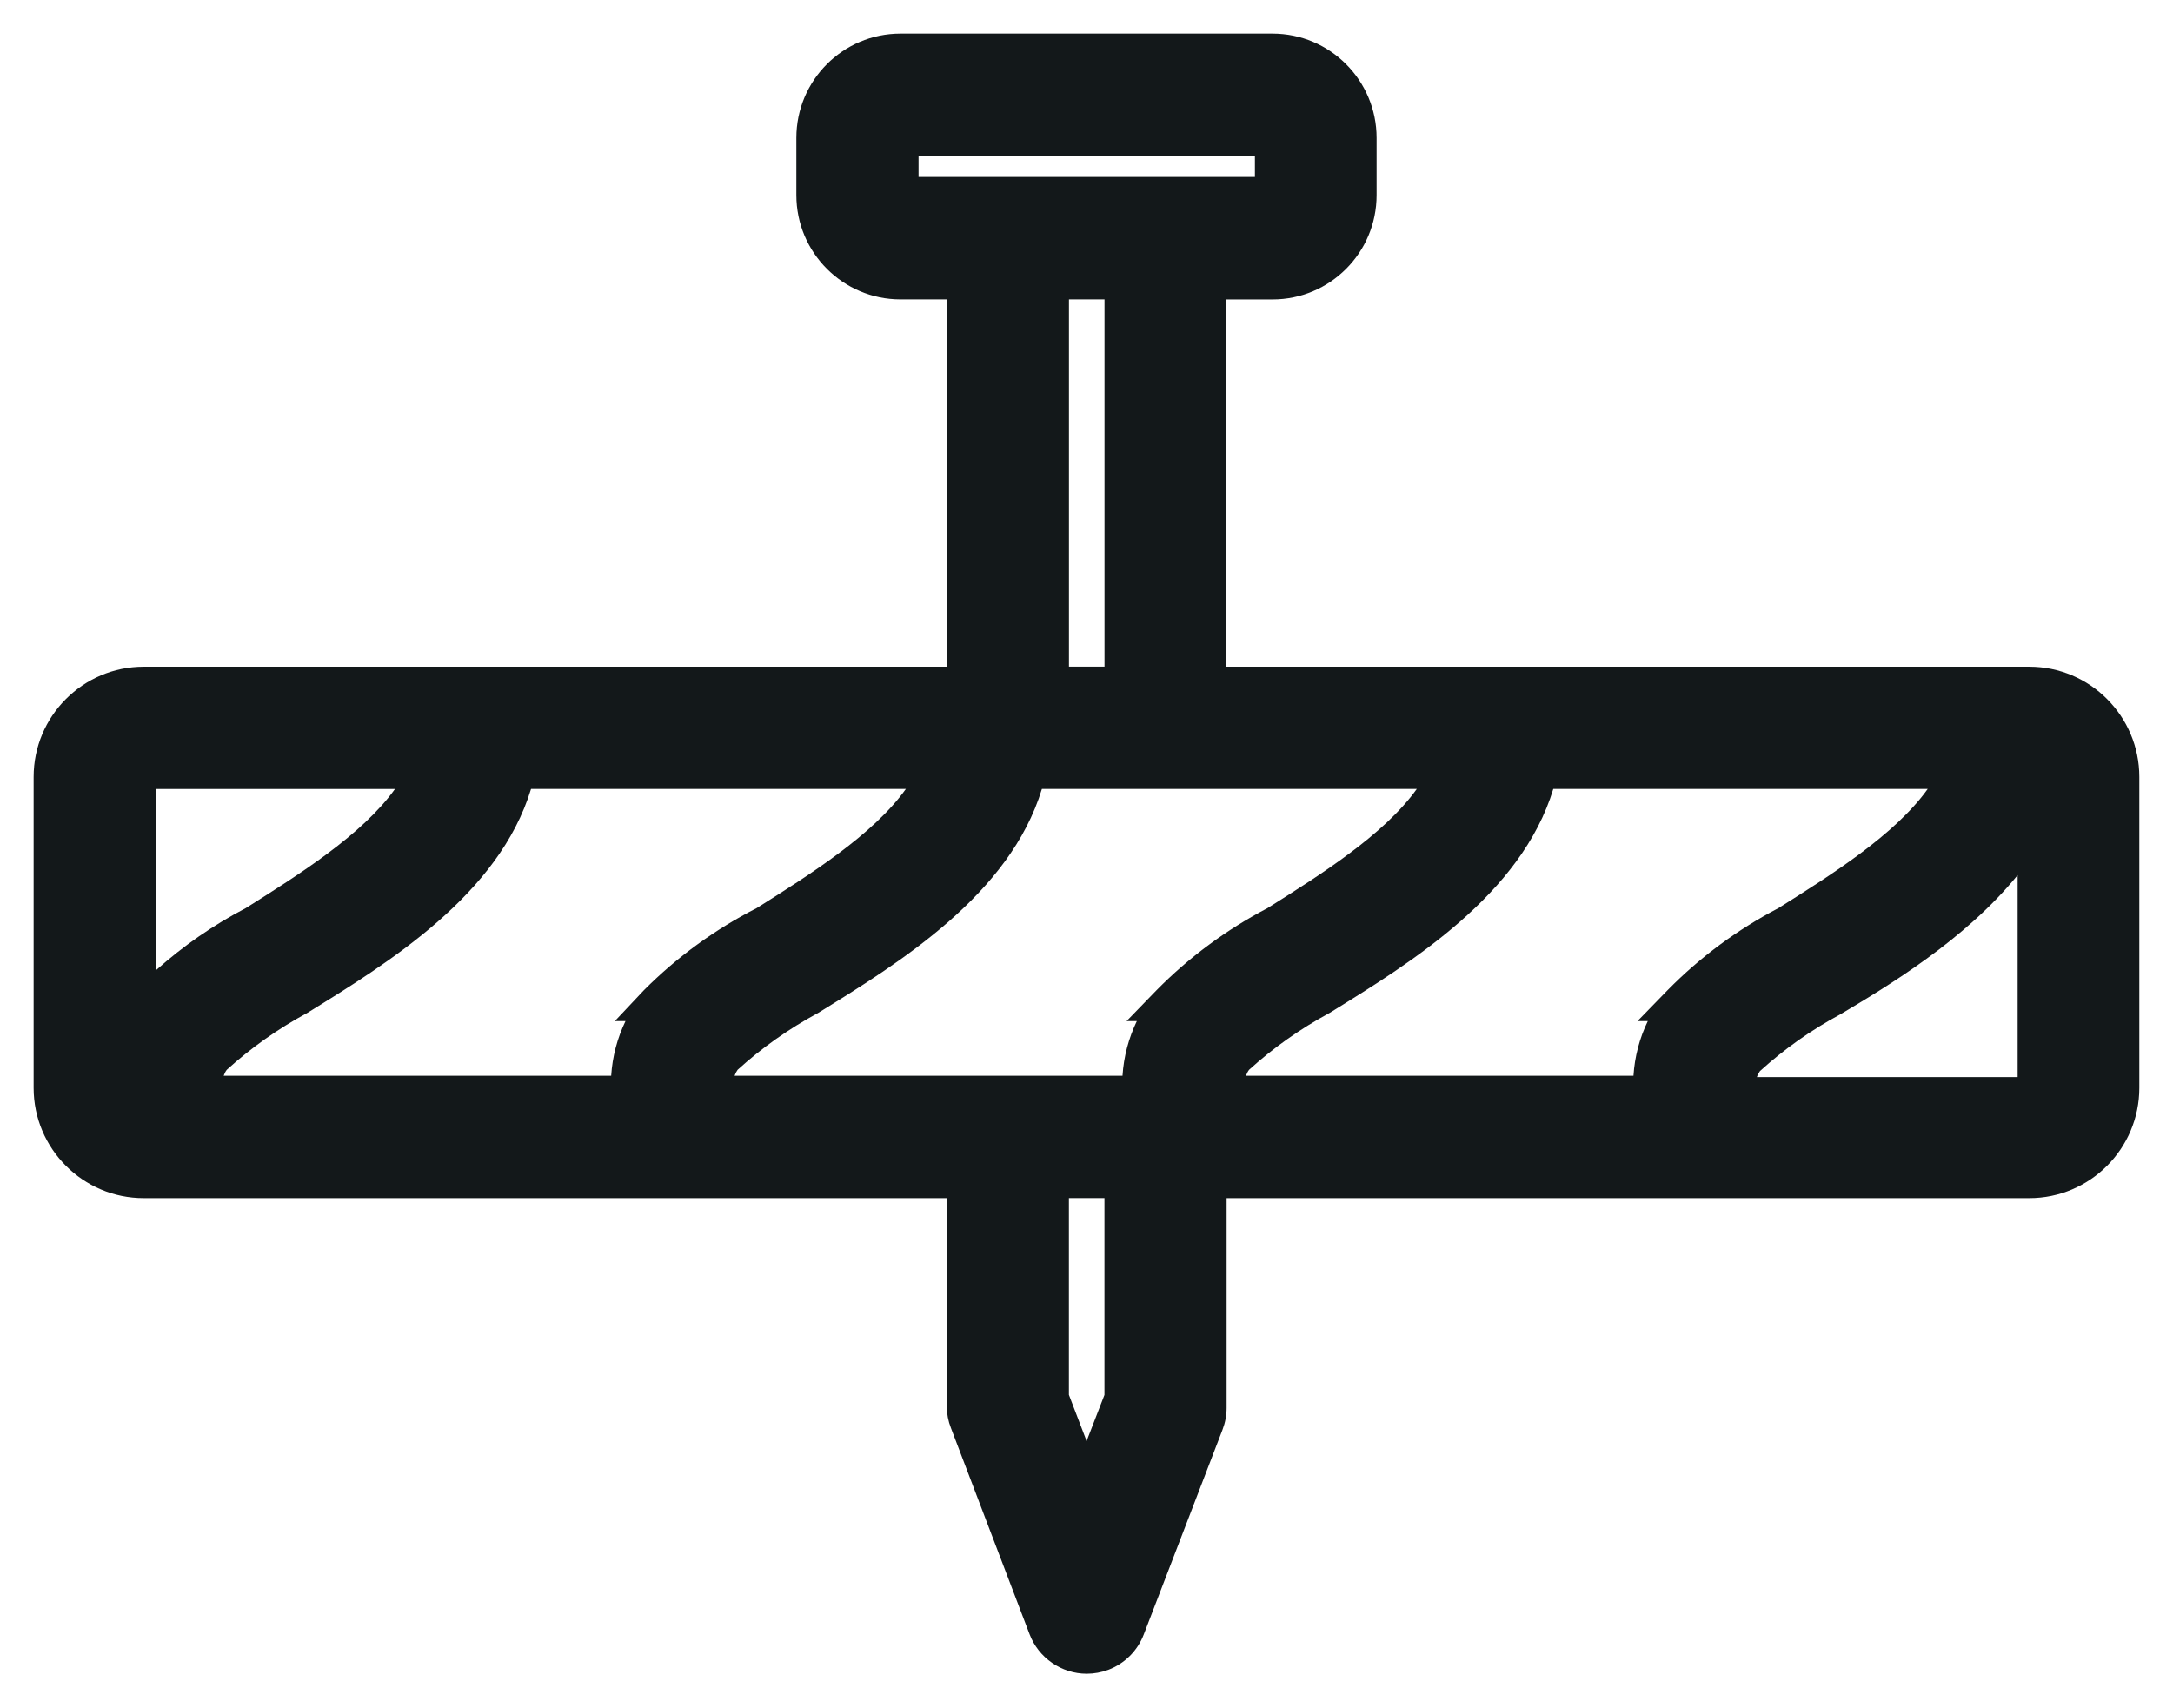
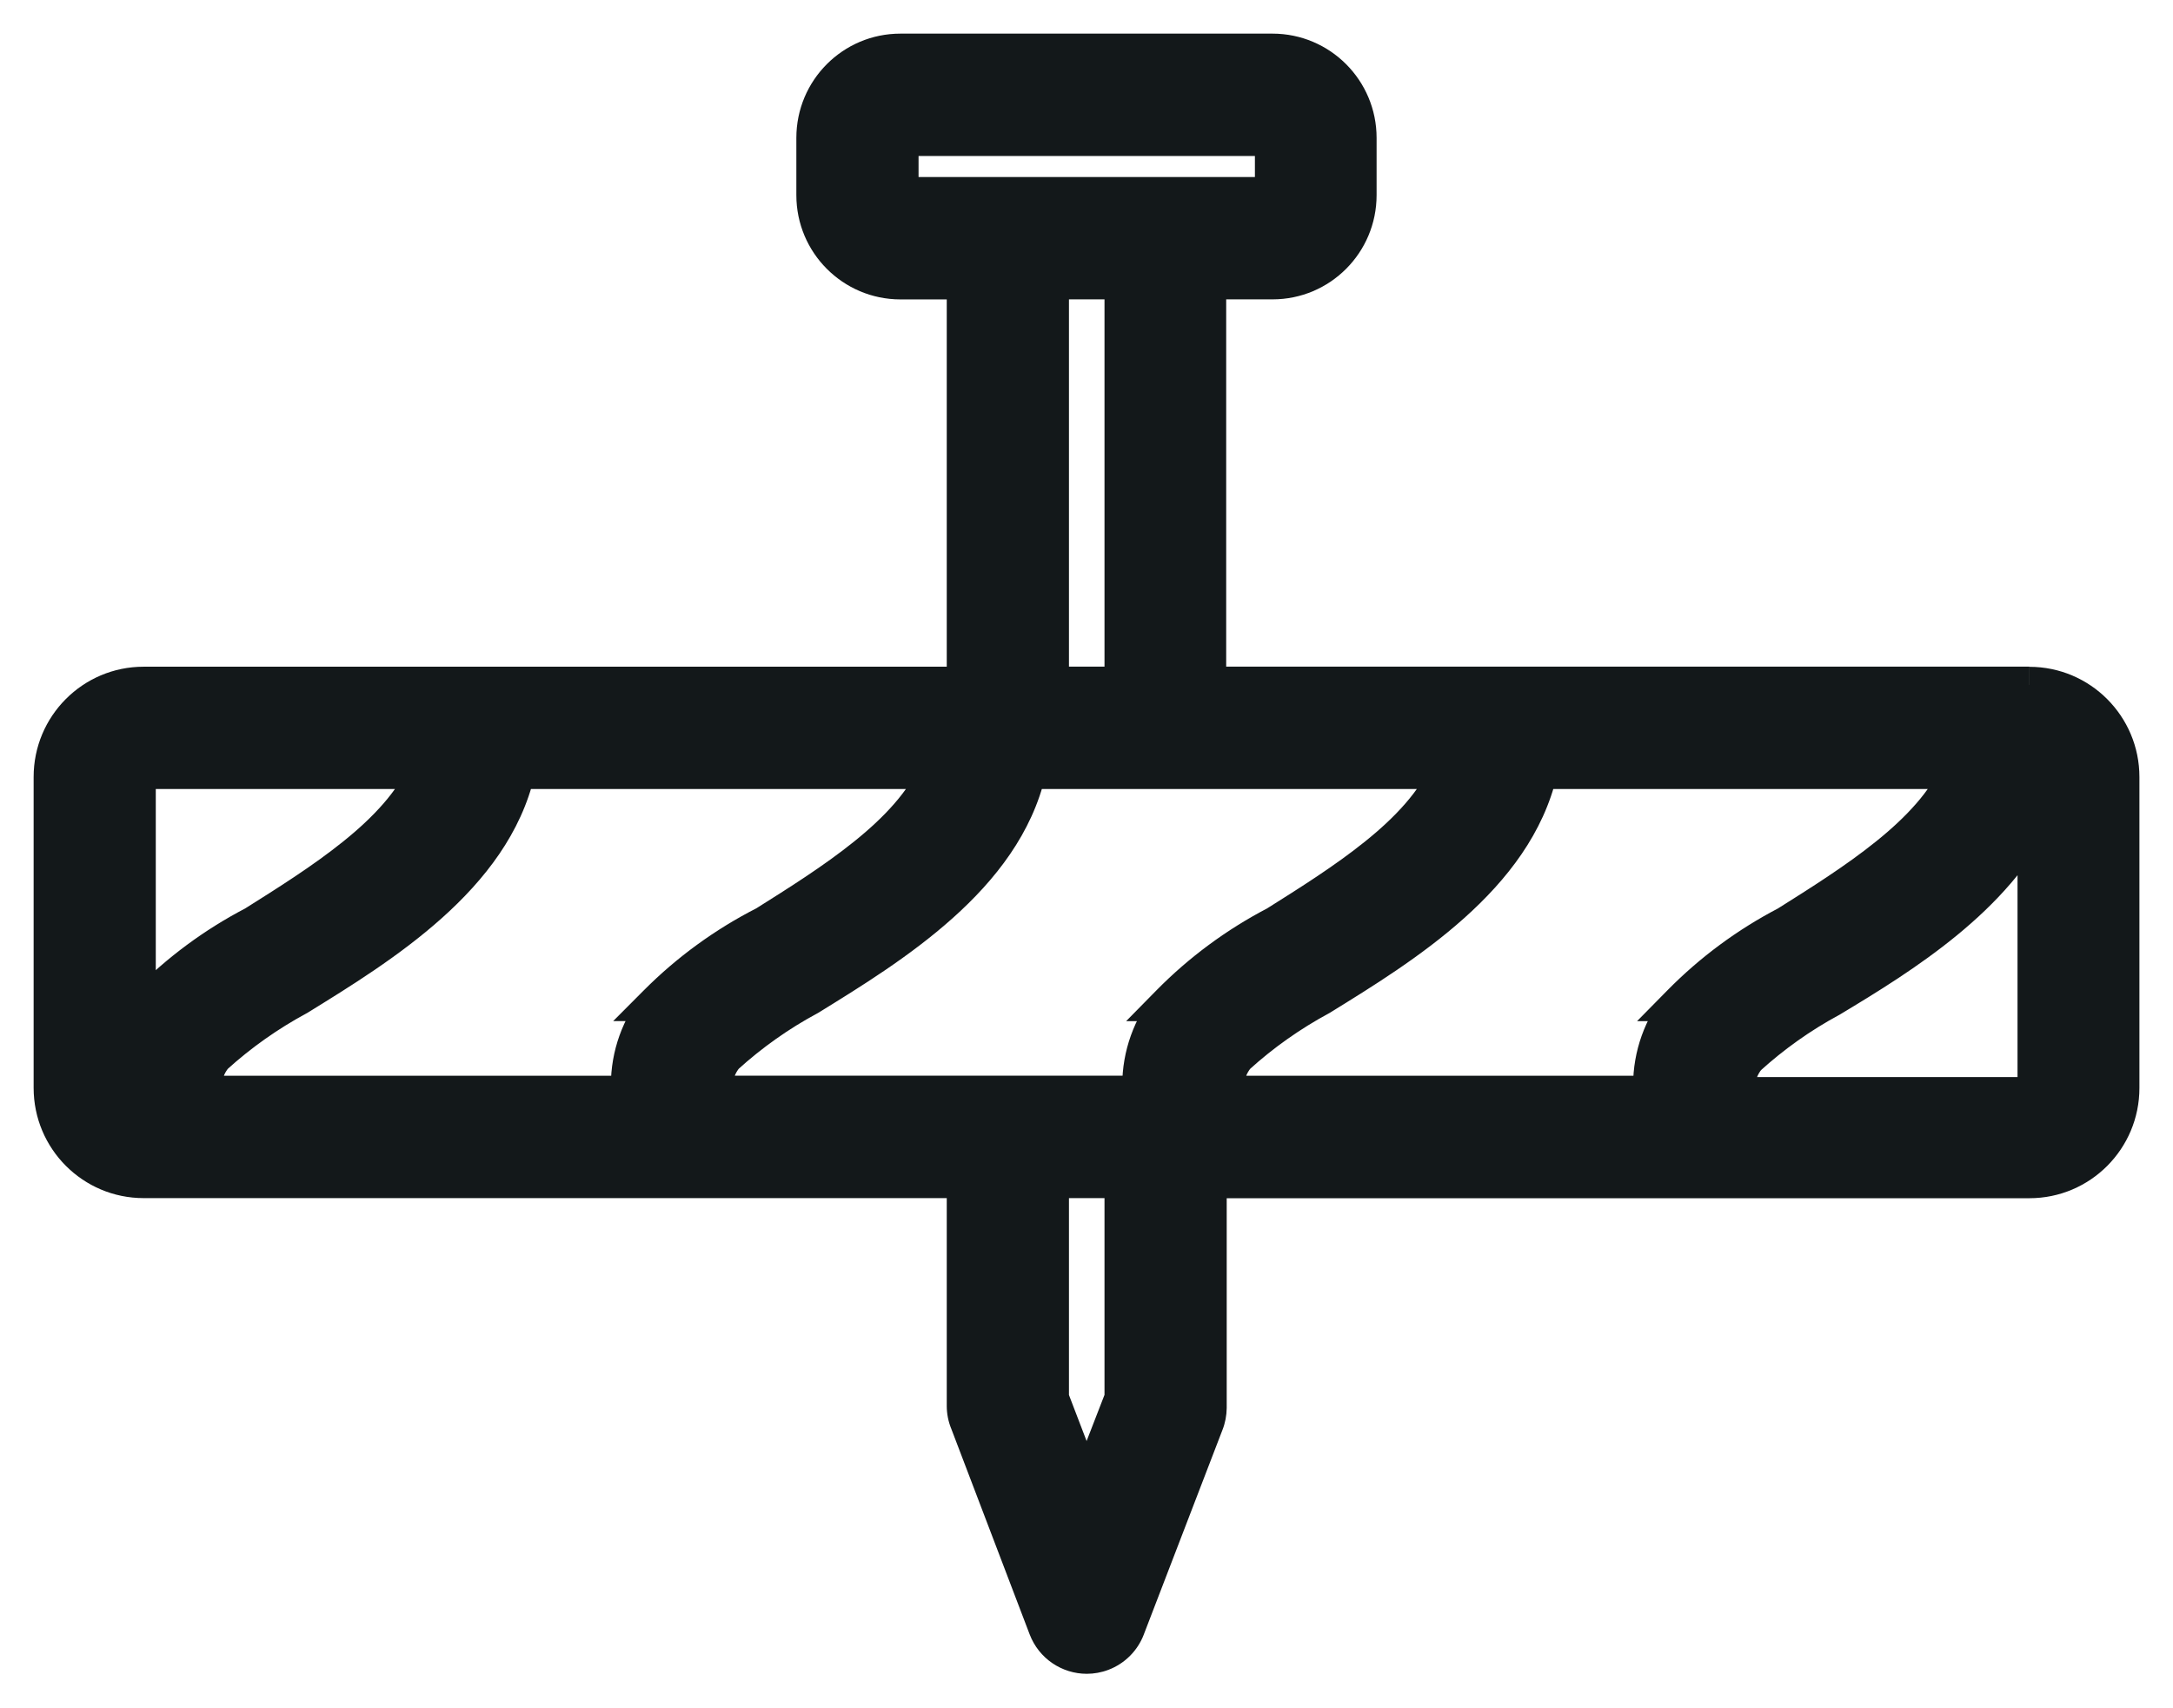
<svg xmlns="http://www.w3.org/2000/svg" version="1.1" id="Layer_1" x="0px" y="0px" width="42px" height="33px" viewBox="0 0 42 33" enable-background="new 0 0 42 33" xml:space="preserve">
-   <g id="Page-1">
-     <g id="nail" transform="translate(1, 1)">
-       <g id="Shape">
-         <path fill="#13181A" d="M38.223,12.235H22.35V4.436h1.246c0.917,0,1.661-0.745,1.661-1.665V1.665C25.257,0.745,24.514,0,23.596,0     h-7.193c-0.917,0-1.661,0.745-1.661,1.665v1.107c0,0.919,0.744,1.665,1.661,1.665h1.246v7.799H1.777     C0.796,12.235,0,13.032,0,14.016v6.009c0,0.984,0.796,1.781,1.777,1.781h15.872v4.37c0.001,0.103,0.02,0.204,0.058,0.3     l1.52,3.987c0.163,0.43,0.642,0.646,1.071,0.483c0.222-0.084,0.398-0.26,0.482-0.483l1.52-3.953     c0.038-0.095,0.057-0.197,0.058-0.3v-4.403h15.864c0.982,0,1.777-0.797,1.777-1.781v-6.009     C40,13.032,39.204,12.235,38.223,12.235z M16.404,2.772V1.665h7.201v1.107H16.404z M20.698,4.436v7.799h-1.387V4.436H20.698z      M1.661,18.677v-4.661c0-0.064,0.052-0.117,0.116-0.117h5.457c-0.515,1.207-2.051,2.164-3.322,2.963     c-0.762,0.397-1.457,0.911-2.06,1.523C1.782,18.479,1.718,18.576,1.661,18.677z M11.163,20.142H2.948     c-0.04-0.259,0.033-0.522,0.199-0.724c0.489-0.444,1.03-0.827,1.611-1.14c1.62-0.999,3.762-2.322,4.236-4.378h8.115     c-0.515,1.207-2.051,2.164-3.322,2.963c-0.773,0.394-1.48,0.908-2.093,1.523h0.033C11.322,18.877,11.12,19.506,11.163,20.142z      M20.698,26.026L20,27.824l-0.689-1.798v-4.22h1.387V26.026z M21.603,18.386h0.008c-0.405,0.492-0.607,1.12-0.565,1.756h-8.223     c-0.04-0.259,0.033-0.522,0.199-0.724c0.489-0.444,1.03-0.827,1.611-1.14c1.62-0.999,3.762-2.322,4.236-4.378h8.115     c-0.515,1.207-2.051,2.164-3.322,2.963C22.901,17.259,22.206,17.773,21.603,18.386z M30.922,20.142h-8.214     c-0.04-0.259,0.033-0.522,0.199-0.724c0.489-0.444,1.03-0.827,1.611-1.14c1.62-0.999,3.762-2.322,4.236-4.378h8.106     c-0.515,1.207-2.051,2.164-3.322,2.963c-0.762,0.397-1.457,0.911-2.06,1.523h0.008C31.082,18.877,30.88,19.506,30.922,20.142z      M38.347,20.05c0,0.064-0.052,0.117-0.116,0.117h-5.648c-0.04-0.259,0.033-0.522,0.199-0.724c0.489-0.444,1.03-0.827,1.611-1.14     c1.395-0.832,3.189-1.973,3.953-3.579V20.05z" />
-         <path fill="#13181A" d="M20.004,31.35c-0.487,0-0.931-0.307-1.104-0.763l-1.52-3.986c-0.052-0.131-0.08-0.273-0.081-0.422v-4.022     H1.777c-1.173,0-2.127-0.956-2.127-2.131v-6.009c0-1.175,0.955-2.131,2.127-2.131h15.522V4.786h-0.896     c-1.109,0-2.011-0.904-2.011-2.015V1.665c0-1.111,0.902-2.015,2.011-2.015h7.193c1.109,0,2.011,0.904,2.011,2.015v1.107     c0,1.111-0.901,2.015-2.011,2.015H22.7v7.099h15.522c1.173,0,2.127,0.956,2.127,2.131v6.009c0,1.175-0.954,2.131-2.127,2.131     H22.708v4.054c0,0.145-0.027,0.288-0.081,0.427l-1.52,3.952c-0.119,0.313-0.368,0.564-0.685,0.684     C20.288,31.324,20.147,31.35,20.004,31.35z M1.777,12.585c-0.787,0-1.427,0.642-1.427,1.431v6.009     c0,0.789,0.64,1.432,1.427,1.432H18v4.719c0,0.057,0.012,0.117,0.033,0.171l1.522,3.991c0.091,0.242,0.377,0.372,0.62,0.28     c0.129-0.049,0.23-0.15,0.278-0.278l1.521-3.957c0.023-0.059,0.035-0.116,0.035-0.173v-4.753h16.214     c0.787,0,1.428-0.643,1.428-1.432v-6.009c0-0.789-0.641-1.431-1.428-1.431H22.001V4.086h1.596c0.723,0,1.312-0.589,1.312-1.314     V1.665c0-0.725-0.589-1.314-1.312-1.314h-7.193c-0.723,0-1.311,0.59-1.311,1.314v1.107c0,0.725,0.588,1.314,1.311,1.314H18v8.499     H1.777z M19.998,28.797l-1.038-2.771v-4.569h2.086l-0.023,4.696L19.998,28.797z M19.661,25.962l0.341,0.89l0.345-0.891v-3.805     h-0.687V25.962z M38.23,20.517h-5.947l-0.046-0.296c-0.056-0.357,0.045-0.723,0.275-1.001c0.545-0.5,1.11-0.899,1.715-1.226     c1.053-0.628,3.038-1.812,3.803-3.421l0.666,0.15v5.327C38.696,20.308,38.487,20.517,38.23,20.517z M32.957,19.817h5.04v-3.903     c-1.014,1.252-2.526,2.154-3.424,2.689c-0.569,0.306-1.088,0.673-1.556,1.098C32.994,19.732,32.973,19.771,32.957,19.817z      M31.296,20.491h-8.888l-0.046-0.296c-0.056-0.358,0.045-0.723,0.275-1.001c0.542-0.498,1.108-0.898,1.715-1.226     c1.518-0.937,3.619-2.233,4.061-4.148l0.063-0.271h8.914l-0.207,0.487c-0.553,1.295-2.142,2.294-3.418,3.097     c-0.772,0.408-1.419,0.882-1.983,1.443l-0.024,0.031c-0.35,0.424-0.522,0.961-0.485,1.51L31.296,20.491z M23.082,19.792h7.49     c0.023-0.369,0.117-0.727,0.277-1.057H30.65l0.579-0.595c0.628-0.639,1.35-1.173,2.146-1.589     c1.026-0.646,2.251-1.416,2.884-2.302h-7.237c-0.621,2.043-2.749,3.356-4.32,4.326c-0.574,0.311-1.093,0.678-1.56,1.102     C23.119,19.707,23.098,19.747,23.082,19.792z M21.421,20.491h-8.897l-0.046-0.296c-0.056-0.358,0.045-0.723,0.276-1.001     c0.542-0.497,1.107-0.897,1.715-1.225c1.518-0.938,3.62-2.235,4.061-4.149l0.063-0.271h8.923l-0.208,0.488     c-0.554,1.295-2.144,2.295-3.421,3.098c-0.767,0.405-1.412,0.878-1.977,1.438l-0.028,0.035c-0.351,0.425-0.522,0.961-0.485,1.51     L21.421,20.491z M13.198,19.792h7.498c0.023-0.368,0.118-0.727,0.277-1.057h-0.198l0.578-0.596     c0.629-0.638,1.352-1.172,2.147-1.588c1.024-0.645,2.25-1.416,2.884-2.302h-7.246c-0.621,2.042-2.749,3.356-4.321,4.326     c-0.575,0.311-1.094,0.678-1.56,1.102C13.235,19.707,13.214,19.747,13.198,19.792z M11.537,20.491H2.649l-0.046-0.296     c-0.056-0.358,0.045-0.723,0.275-1.001c0.543-0.498,1.108-0.898,1.715-1.225c1.518-0.938,3.62-2.234,4.061-4.149l0.063-0.271     h8.923l-0.208,0.487c-0.553,1.296-2.142,2.294-3.419,3.098c-0.742,0.384-1.371,0.828-1.924,1.355l-0.091,0.118     c-0.35,0.424-0.522,0.96-0.486,1.51L11.537,20.491z M3.323,19.792h7.49c0.023-0.369,0.118-0.727,0.277-1.057h-0.206l0.562-0.597     c0.64-0.642,1.374-1.176,2.182-1.588c1.023-0.645,2.248-1.415,2.881-2.301H9.264c-0.621,2.043-2.749,3.356-4.321,4.326     c-0.574,0.311-1.093,0.678-1.56,1.102C3.36,19.707,3.339,19.747,3.323,19.792z M1.311,20.002v-5.986     c0-0.257,0.209-0.467,0.466-0.467h5.987l-0.208,0.487c-0.553,1.296-2.142,2.294-3.419,3.098c-0.794,0.419-1.458,0.91-2.035,1.496     c-0.031,0.046-0.086,0.131-0.136,0.219L1.311,20.002z M2.011,14.25v3.506c0.538-0.481,1.116-0.879,1.739-1.204     C4.775,15.906,6,15.136,6.634,14.25H2.011z M21.047,12.585H18.96V4.086h2.086V12.585z M19.661,11.885h0.687V4.786h-0.687V11.885z      M23.954,3.122h-7.9V1.314h7.9V3.122z M16.754,2.421h6.501V2.015h-6.501V2.421z" />
-       </g>
-     </g>
+   <g>
+     <path fill="#13181A" d="M39.223,13.235H23.35V5.436h1.246c0.917,0,1.661-0.745,1.661-1.665V2.665C26.257,1.745,25.514,1,24.596,1   h-7.193c-0.917,0-1.661,0.745-1.661,1.665v1.107c0,0.919,0.744,1.665,1.661,1.665h1.246v7.799H2.777   C1.796,13.235,1,14.032,1,15.016v6.009c0,0.984,0.796,1.781,1.777,1.781h15.872v4.37c0.001,0.103,0.02,0.204,0.058,0.3l1.52,3.987   c0.163,0.43,0.642,0.646,1.071,0.483c0.222-0.084,0.398-0.26,0.482-0.483l1.52-3.953c0.038-0.095,0.057-0.197,0.058-0.3v-4.403   h15.864c0.982,0,1.777-0.797,1.777-1.781v-6.009C41,14.032,40.204,13.235,39.223,13.235z M17.404,3.772V2.665h7.201v1.107H17.404z    M21.698,5.436v7.799h-1.387V5.436H21.698z M2.661,19.677v-4.661L2.777,14.9h5.457c-0.515,1.207-2.051,2.164-3.322,2.963   c-0.762,0.397-1.457,0.911-2.06,1.523C2.782,19.479,2.718,19.576,2.661,19.677z M12.163,21.142H3.948   c-0.04-0.259,0.033-0.522,0.199-0.724c0.489-0.444,1.03-0.827,1.611-1.14c1.62-0.999,3.762-2.322,4.236-4.378h8.115   c-0.515,1.207-2.051,2.164-3.322,2.963c-0.773,0.394-1.48,0.908-2.093,1.523h0.033C12.322,19.877,12.12,20.506,12.163,21.142z    M21.698,27.026L21,28.824l-0.689-1.798v-4.22h1.387V27.026z M22.603,19.386h0.008c-0.405,0.492-0.607,1.12-0.565,1.756h-8.223   c-0.04-0.259,0.033-0.522,0.199-0.724c0.489-0.444,1.03-0.827,1.611-1.14c1.62-0.999,3.762-2.322,4.236-4.378h8.115   c-0.515,1.207-2.052,2.164-3.322,2.963C23.901,18.259,23.206,18.773,22.603,19.386z M31.922,21.142h-8.214   c-0.04-0.259,0.033-0.522,0.199-0.724c0.489-0.444,1.03-0.827,1.611-1.14c1.62-0.999,3.762-2.322,4.236-4.378h8.106   c-0.515,1.207-2.051,2.164-3.322,2.963c-0.762,0.397-1.457,0.911-2.06,1.523h0.008C32.082,19.877,31.88,20.506,31.922,21.142z    M39.347,21.05l-0.116,0.117h-5.648c-0.04-0.259,0.033-0.522,0.199-0.724c0.489-0.444,1.03-0.827,1.611-1.14   c1.395-0.832,3.189-1.973,3.953-3.579V21.05z" />
+     <path fill="#13181A" d="M39.223,13.235v-0.35H23.7V5.786l0.896,0c1.111,0,2.011-0.902,2.011-2.015V2.665   c0-1.112-0.9-2.014-2.011-2.015h-7.193c-1.111,0-2.011,0.902-2.011,2.015v1.107c0,1.112,0.9,2.014,2.011,2.015h0.896v7.099H2.777   c-1.176,0-2.127,0.955-2.127,2.131v6.009c0,1.177,0.952,2.131,2.127,2.131h15.522l0,4.025v-0.002   c0.001,0.145,0.029,0.29,0.083,0.425l0.326-0.129l-0.327,0.125l1.52,3.987c0.179,0.471,0.627,0.763,1.104,0.763   c0.14,0,0.282-0.025,0.419-0.077c0.316-0.12,0.566-0.37,0.685-0.686l-0.001,0.002l1.52-3.953l-0.001,0.003   c0.054-0.136,0.081-0.28,0.083-0.425v-4.056h15.514c1.176,0,2.127-0.955,2.127-2.131v-6.009c0-1.177-0.952-2.131-2.127-2.131   V13.235v0.35c0.788,0.001,1.426,0.64,1.427,1.431v6.009c-0.001,0.791-0.64,1.43-1.427,1.431H23.009v4.753v-0.003l-0.034,0.174   l-1.521,3.956l-0.001,0.002c-0.049,0.129-0.151,0.231-0.279,0.28l-0.17,0.031c-0.193,0-0.377-0.118-0.449-0.311l-1.52-3.988   l-0.002-0.004l-0.034-0.174v0.003v-4.72H2.777c-0.788-0.001-1.426-0.64-1.427-1.431v-6.009c0.001-0.791,0.64-1.43,1.427-1.431   h16.222V5.086h-1.596c-0.723-0.001-1.31-0.588-1.311-1.315V2.665c0.001-0.727,0.588-1.313,1.311-1.315h7.193   c0.723,0.001,1.31,0.588,1.311,1.315v1.107c-0.001,0.727-0.588,1.313-1.311,1.315H23.35H23v8.499h16.222V13.235z M17.404,3.772   h0.35V3.015h6.501v0.407l-6.851,0V3.772h0.35H17.404v0.35h7.551V2.315h-7.901v1.807h0.35V3.772z M21.698,5.436h-0.35v7.449h-0.687   V5.786l1.037,0V5.436h-0.35H21.698v-0.35h-1.737v8.499h2.087V5.086h-0.35V5.436z M2.661,19.677h0.35v-4.516l0.014-0.014L2.777,14.9   v0.35h5.457V14.9l-0.322-0.137c-0.219,0.518-0.69,1.029-1.276,1.499c-0.585,0.472-1.275,0.905-1.911,1.305l0.186,0.296l-0.162-0.31   c-0.794,0.414-1.519,0.949-2.148,1.588l-0.016,0.017l-0.014,0.018c-0.079,0.105-0.151,0.215-0.216,0.329L2.661,19.677h0.35H2.661   l0.305,0.172l0.166-0.253l-0.28-0.21l0.249,0.246c0.577-0.586,1.243-1.078,1.972-1.458l0.013-0.007l0.012-0.008   c0.635-0.4,1.348-0.844,1.978-1.352c0.629-0.509,1.184-1.081,1.48-1.77l0.208-0.487H2.632l-0.219,0.219l-0.102,0.102v6.134   l0.655-1.156L2.661,19.677z M12.163,21.142v-0.35H3.948v0.35l0.346-0.054l-0.007-0.086c0-0.131,0.045-0.259,0.13-0.361l-0.27-0.223   l0.235,0.259c0.468-0.425,0.986-0.791,1.542-1.091l0.009-0.005l0.009-0.005c0.81-0.5,1.768-1.089,2.597-1.83   c0.827-0.739,1.535-1.64,1.796-2.768L9.995,14.9v0.35h8.115V14.9l-0.322-0.137c-0.219,0.518-0.69,1.029-1.276,1.499   c-0.585,0.472-1.275,0.905-1.911,1.305l0.186,0.296l-0.159-0.312c-0.806,0.411-1.543,0.947-2.182,1.588l-0.595,0.597h0.876v-0.35   l-0.27-0.223c-0.422,0.512-0.65,1.153-0.65,1.812l0.006,0.19L12.163,21.142v-0.35V21.142l0.349-0.024l-0.005-0.143   c0-0.498,0.173-0.982,0.49-1.367l0.472-0.573h-0.775v0.35l0.248,0.247c0.587-0.589,1.263-1.081,2.004-1.458l0.014-0.007   l0.013-0.008c0.635-0.4,1.348-0.844,1.978-1.352c0.629-0.509,1.184-1.081,1.48-1.77l0.208-0.487H9.716l-0.063,0.271   c-0.213,0.928-0.813,1.717-1.58,2.403c-0.766,0.685-1.689,1.257-2.498,1.756l0.184,0.298l-0.166-0.308   c-0.606,0.327-1.171,0.726-1.681,1.189l-0.019,0.017l-0.016,0.019c-0.189,0.229-0.29,0.514-0.29,0.807l0.015,0.194l0.046,0.296   h8.889l-0.025-0.374L12.163,21.142z M21.698,27.026L21.371,26.9l-0.369,0.952l-0.341-0.89v-3.805h0.687v3.87H21.698L21.371,26.9   L21.698,27.026h0.35v-4.57h-2.087v4.635l1.037,2.705l1.05-2.705v-0.065H21.698z M22.603,19.386v0.35h0.008v-0.35l-0.27-0.223   c-0.422,0.512-0.65,1.153-0.65,1.812l0.006,0.19l0.349-0.024v-0.35h-8.223v0.35l0.346-0.054l-0.007-0.086   c0-0.131,0.045-0.259,0.13-0.361l-0.27-0.223l0.235,0.259c0.468-0.425,0.985-0.792,1.542-1.091l0.009-0.005l0.009-0.005   c0.81-0.5,1.769-1.089,2.597-1.83c0.827-0.739,1.535-1.64,1.796-2.768L19.87,14.9v0.35h8.115V14.9l-0.322-0.137   c-0.219,0.518-0.69,1.029-1.276,1.499c-0.585,0.472-1.275,0.905-1.911,1.305l0.186,0.296l-0.162-0.31   c-0.794,0.414-1.519,0.949-2.148,1.588l-0.586,0.596h0.836V19.386l0.249,0.246c0.577-0.586,1.243-1.078,1.972-1.458l0.013-0.007   l0.012-0.008c0.635-0.4,1.348-0.844,1.978-1.352c0.629-0.509,1.184-1.081,1.48-1.77l0.208-0.487h-8.923l-0.063,0.271   c-0.213,0.928-0.813,1.717-1.58,2.403c-0.766,0.685-1.689,1.257-2.498,1.756l0.184,0.298l-0.166-0.308   c-0.607,0.326-1.171,0.726-1.681,1.19l-0.018,0.017l-0.016,0.019c-0.189,0.229-0.29,0.514-0.29,0.807l0.015,0.194l0.046,0.296   h8.897l-0.025-0.374l-0.005-0.143c0-0.498,0.173-0.981,0.49-1.367l0.472-0.573h-0.75V19.386l0.249,0.246L22.603,19.386z    M31.922,21.142v-0.35h-8.214v0.35l0.346-0.054l-0.007-0.086c0-0.131,0.045-0.259,0.13-0.361l-0.27-0.223l0.235,0.259   c0.468-0.425,0.986-0.791,1.542-1.091l0.009-0.005l0.009-0.005c0.81-0.5,1.768-1.089,2.597-1.83   c0.827-0.739,1.535-1.64,1.796-2.768L29.754,14.9v0.35h8.106V14.9l-0.322-0.137c-0.219,0.518-0.69,1.029-1.276,1.499   c-0.585,0.472-1.275,0.905-1.911,1.305l0.186,0.296l-0.162-0.31c-0.794,0.414-1.519,0.95-2.147,1.588l-0.587,0.596h0.844v-0.35   l-0.27-0.223c-0.422,0.512-0.65,1.153-0.65,1.812l0.006,0.19L31.922,21.142v-0.35V21.142l0.349-0.024l-0.005-0.143   c0-0.498,0.173-0.982,0.49-1.367l0.472-0.573h-0.75v0.35l0.249,0.246c0.577-0.586,1.243-1.078,1.972-1.458l0.013-0.007l0.012-0.007   c0.635-0.4,1.348-0.844,1.978-1.352c0.629-0.509,1.184-1.081,1.48-1.77l0.208-0.487h-8.915l-0.063,0.271   c-0.213,0.928-0.813,1.717-1.58,2.403c-0.766,0.685-1.689,1.257-2.498,1.756l0.184,0.298l-0.166-0.308   c-0.606,0.327-1.171,0.726-1.681,1.189l-0.019,0.017l-0.016,0.019c-0.189,0.229-0.29,0.514-0.29,0.807l0.015,0.194l0.046,0.296   h8.889l-0.025-0.374L31.922,21.142z M39.347,21.05l-0.248-0.247l-0.014,0.014l-5.503,0v0.35l0.346-0.054l-0.007-0.086   c0-0.131,0.045-0.259,0.13-0.361l-0.27-0.223l0.235,0.259c0.468-0.425,0.985-0.792,1.542-1.091l0.006-0.004l0.007-0.004   c1.401-0.842,3.254-1.992,4.09-3.729l-0.316-0.15h-0.35v5.327H39.347l-0.248-0.247L39.347,21.05h0.35v-5.327l-0.666-0.15   c-0.692,1.475-2.427,2.606-3.817,3.429l0.179,0.301l-0.166-0.308c-0.607,0.326-1.171,0.726-1.681,1.19l-0.018,0.017l-0.016,0.019   c-0.189,0.229-0.29,0.514-0.29,0.807l0.015,0.194l0.046,0.296h6.093l0.219-0.219l0.102-0.102V21.05H39.347z" />
  </g>
</svg>
